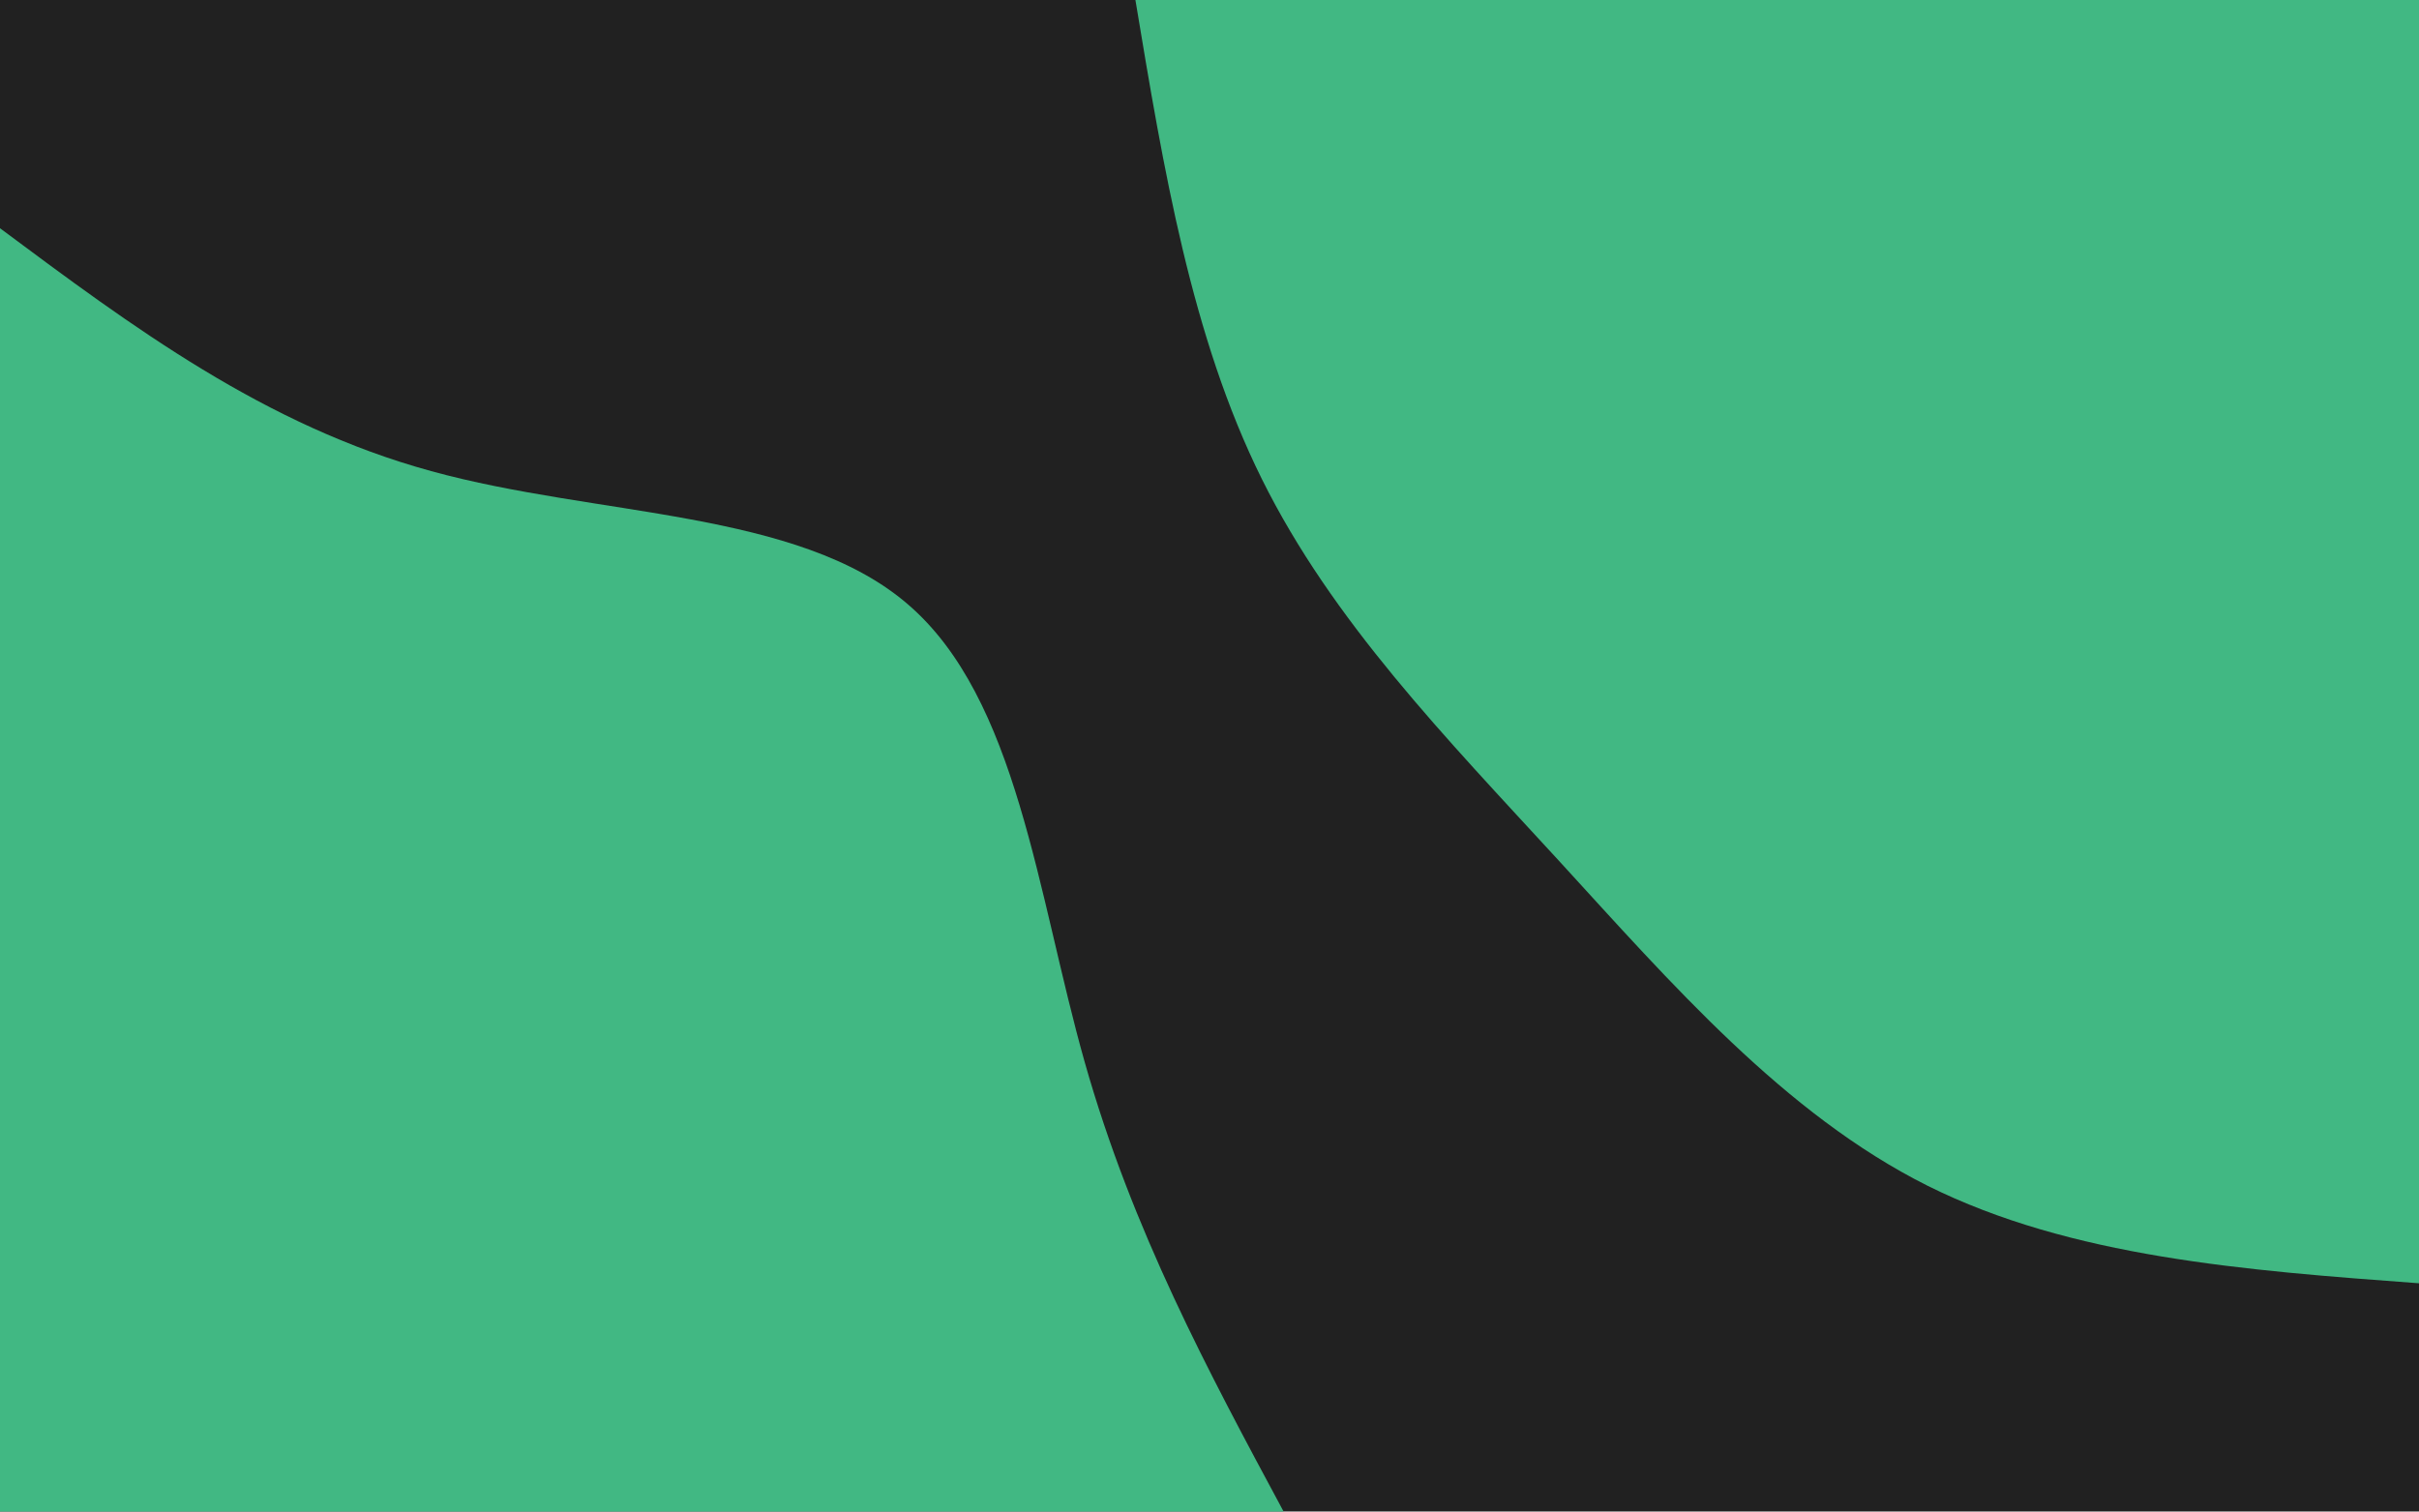
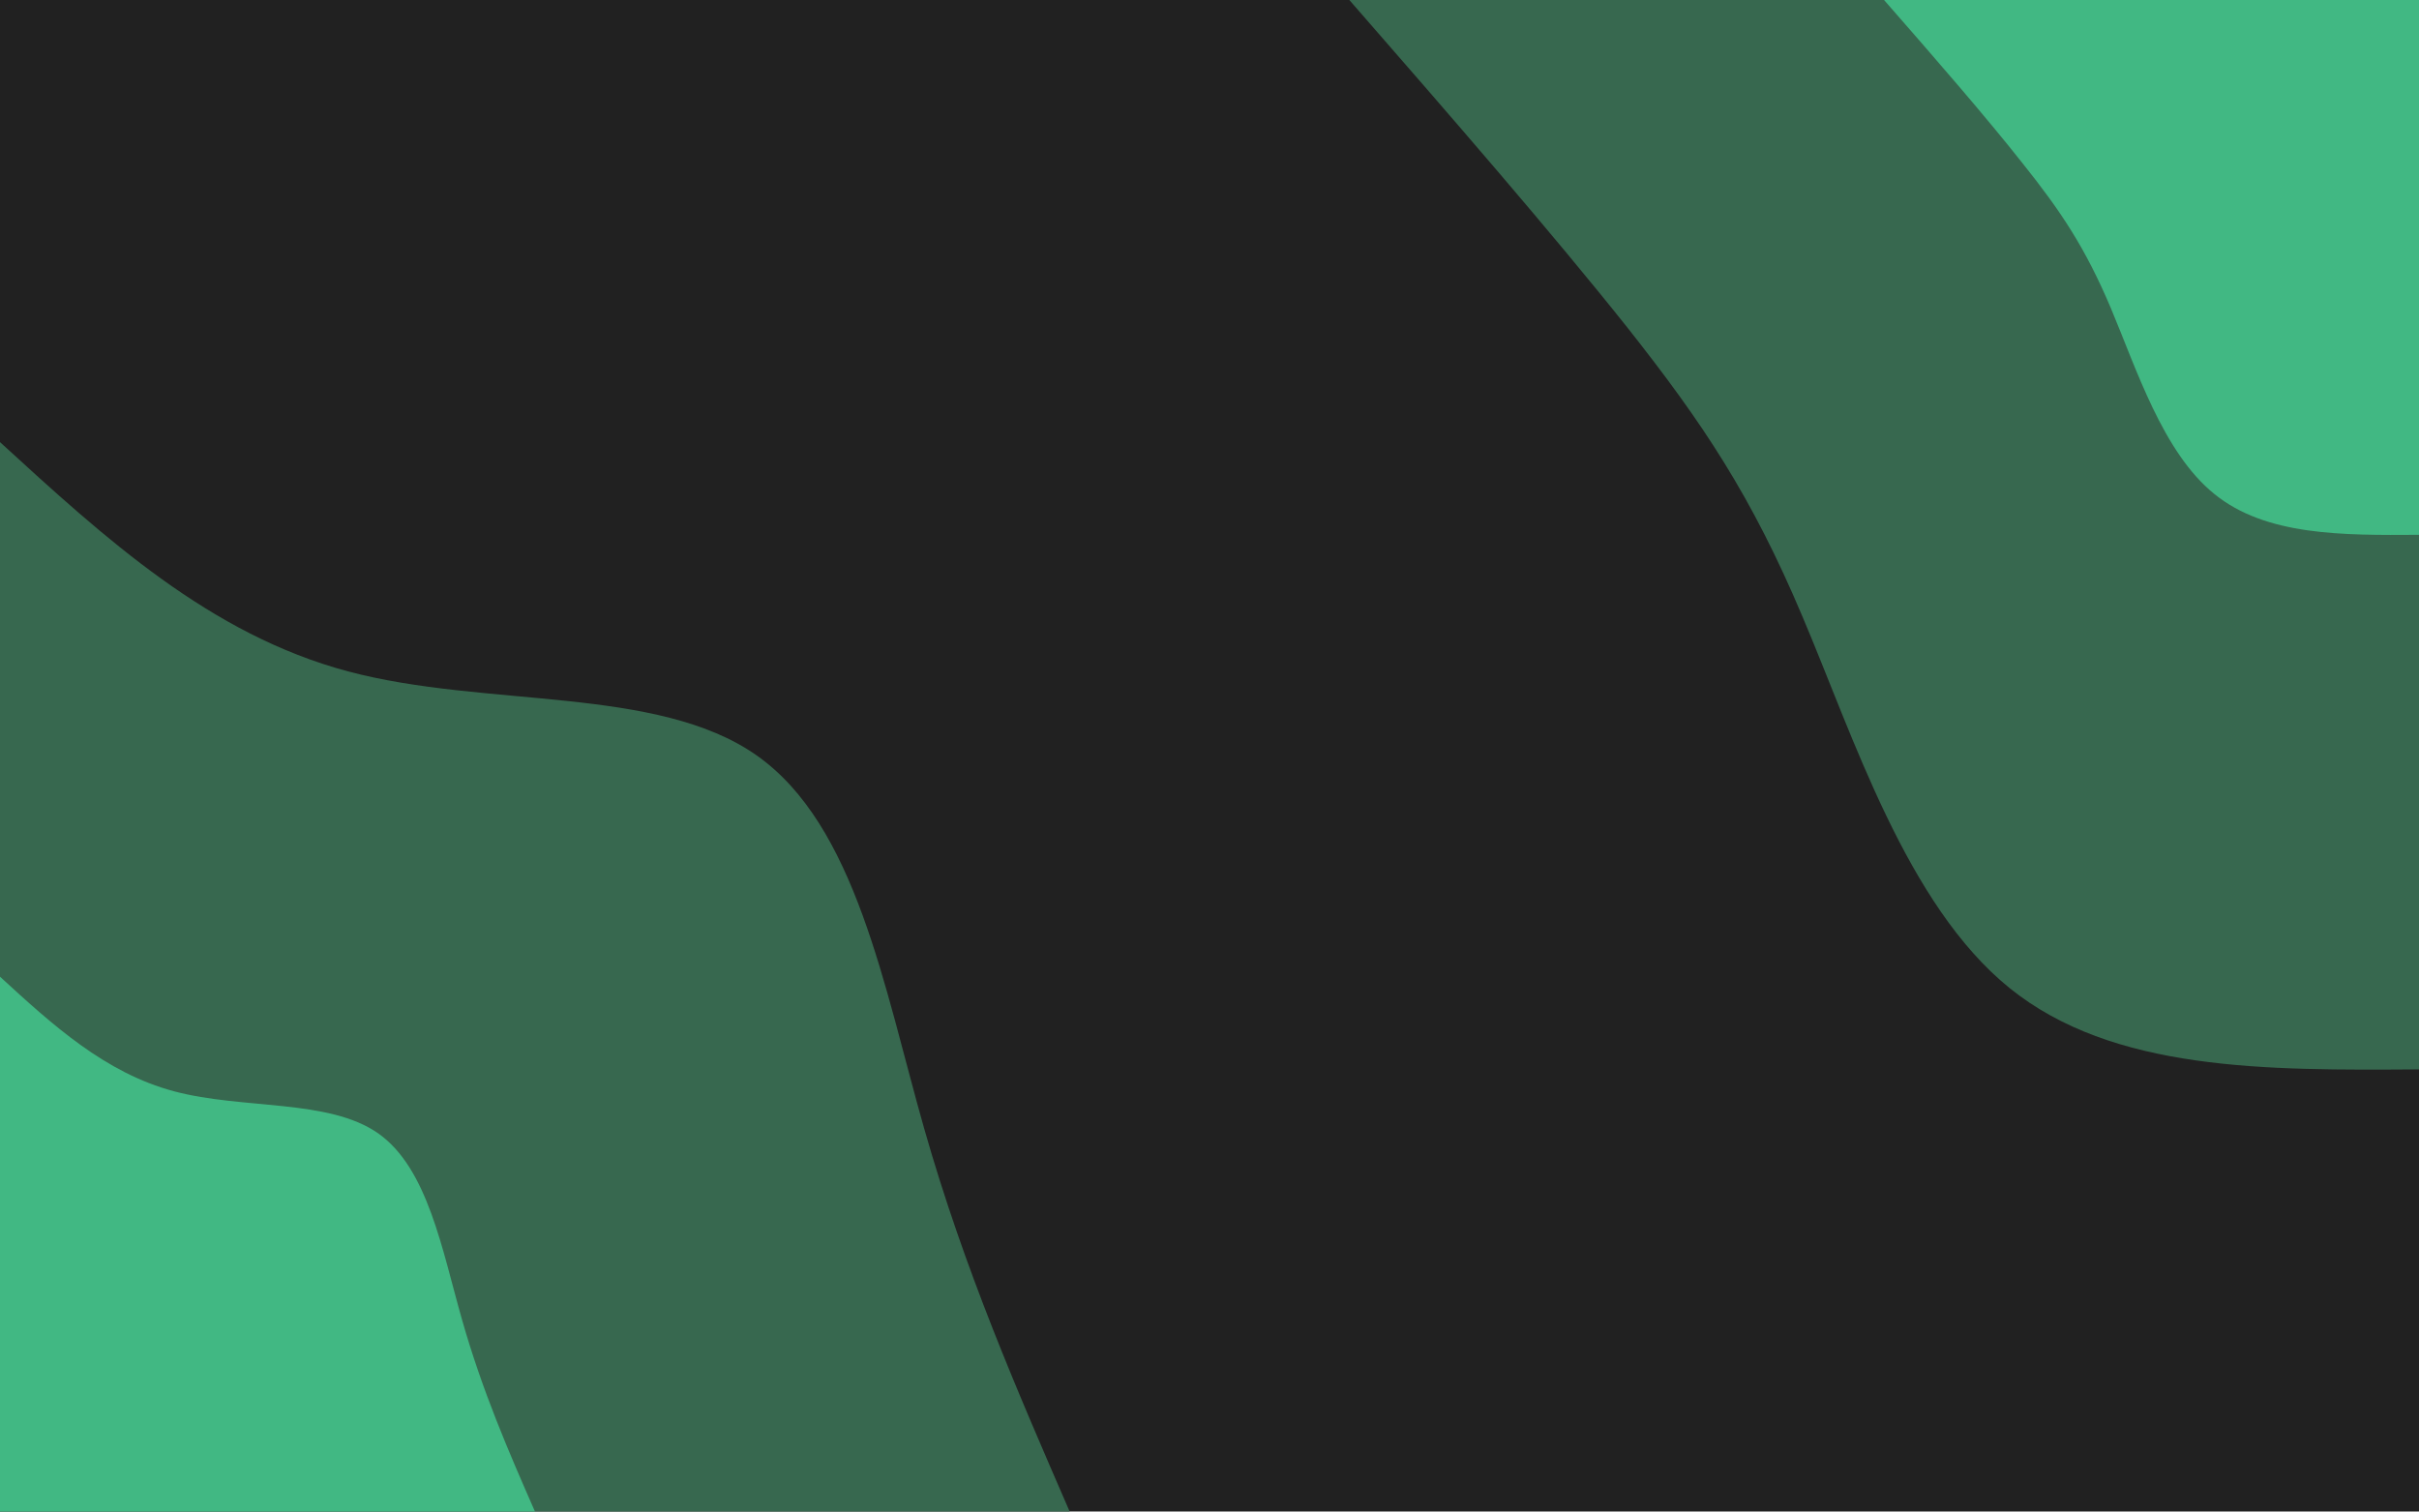
<svg xmlns="http://www.w3.org/2000/svg" id="visual" viewBox="0 0 960 600" width="960" height="600" version="1.1">
  <rect x="0" y="0" width="960" height="600" fill="#212121" />
  <defs>
    <linearGradient id="grad1_0" x1="37.5%" y1="0%" x2="100%" y2="100%">
-       <stop offset="18%" stop-color="#212121" stop-opacity="1" />
+       <stop offset="18%" stop-color="#41b883" stop-opacity="1" />
+       <stop offset="82%" stop-color="#41b883" stop-opacity="1" />
+     </linearGradient>
+   </defs>
+   <defs>
+     <linearGradient id="grad1_1" x1="37.5%" y1="0%" x2="100%" y2="100%">
+       <stop offset="18%" stop-color="#41b883" stop-opacity="1" />
      <stop offset="82%" stop-color="#212121" stop-opacity="1" />
    </linearGradient>
  </defs>
  <defs>
    <linearGradient id="grad2_0" x1="0%" y1="0%" x2="62.5%" y2="100%">
+       <stop offset="18%" stop-color="#41b883" stop-opacity="1" />
+       <stop offset="82%" stop-color="#41b883" stop-opacity="1" />
+     </linearGradient>
+   </defs>
+   <defs>
+     <linearGradient id="grad2_1" x1="0%" y1="0%" x2="62.5%" y2="100%">
      <stop offset="18%" stop-color="#212121" stop-opacity="1" />
-       <stop offset="82%" stop-color="#212121" stop-opacity="1" />
+       <stop offset="82%" stop-color="#41b883" stop-opacity="1" />
    </linearGradient>
  </defs>
  <g transform="translate(960, 0)">
-     <path d="M0 509.4C-69 504.3 -138 499.1 -195 470.7C-251.9 442.2 -296.7 390.4 -341.5 341.5C-386.4 292.6 -431.2 246.6 -459.2 190.2C-487.2 133.8 -498.3 66.9 -509.4 0L0 0Z" fill="#41B883" />
+     <path d="M0 424.5C-60.8 424.9 -121.5 425.3 -162.5 392.2C-203.4 359.1 -224.4 292.5 -244.7 244.7C-264.9 196.8 -284.3 167.8 -314.1 130.1C-344 92.5 -384.2 46.2 -424.5 0L0 0Z" fill="#37684f" />
+     <path d="M0 212.3C-30.4 212.5 -60.8 212.7 -81.2 196.1C-101.7 179.6 -112.2 146.2 -122.3 122.3C-132.4 98.4 -142.1 83.9 -157.1 65.1C-172 46.2 -192.1 23.1 -212.3 0L0 0Z" fill="#41b883" />
  </g>
  <g transform="translate(0, 600)">
-     <path d="M0 -509.4C52.5 -470.3 105 -431.1 171.1 -413C237.1 -394.8 316.6 -397.7 360.2 -360.2C403.9 -322.8 411.6 -245.1 430.5 -178.3C449.4 -111.6 479.4 -55.8 509.4 0L0 0Z" fill="#41B883" />
+     <path d="M0 -424.5C41.7 -386.3 83.4 -348.1 138.1 -333.5C192.9 -318.9 260.7 -327.9 300.2 -300.2C339.7 -272.5 350.8 -208.1 366.8 -151.9C382.8 -95.8 403.7 -47.9 424.5 0L0 0Z" fill="#37684f" />
+     <path d="M0 -212.3C20.8 -193.2 41.7 -174.1 69.1 -166.8C96.5 -159.5 130.4 -163.9 150.1 -150.1C169.8 -136.2 175.4 -104 183.4 -76C191.4 -47.9 201.8 -23.9 212.3 0L0 0Z" fill="#41b883" />
  </g>
</svg>
